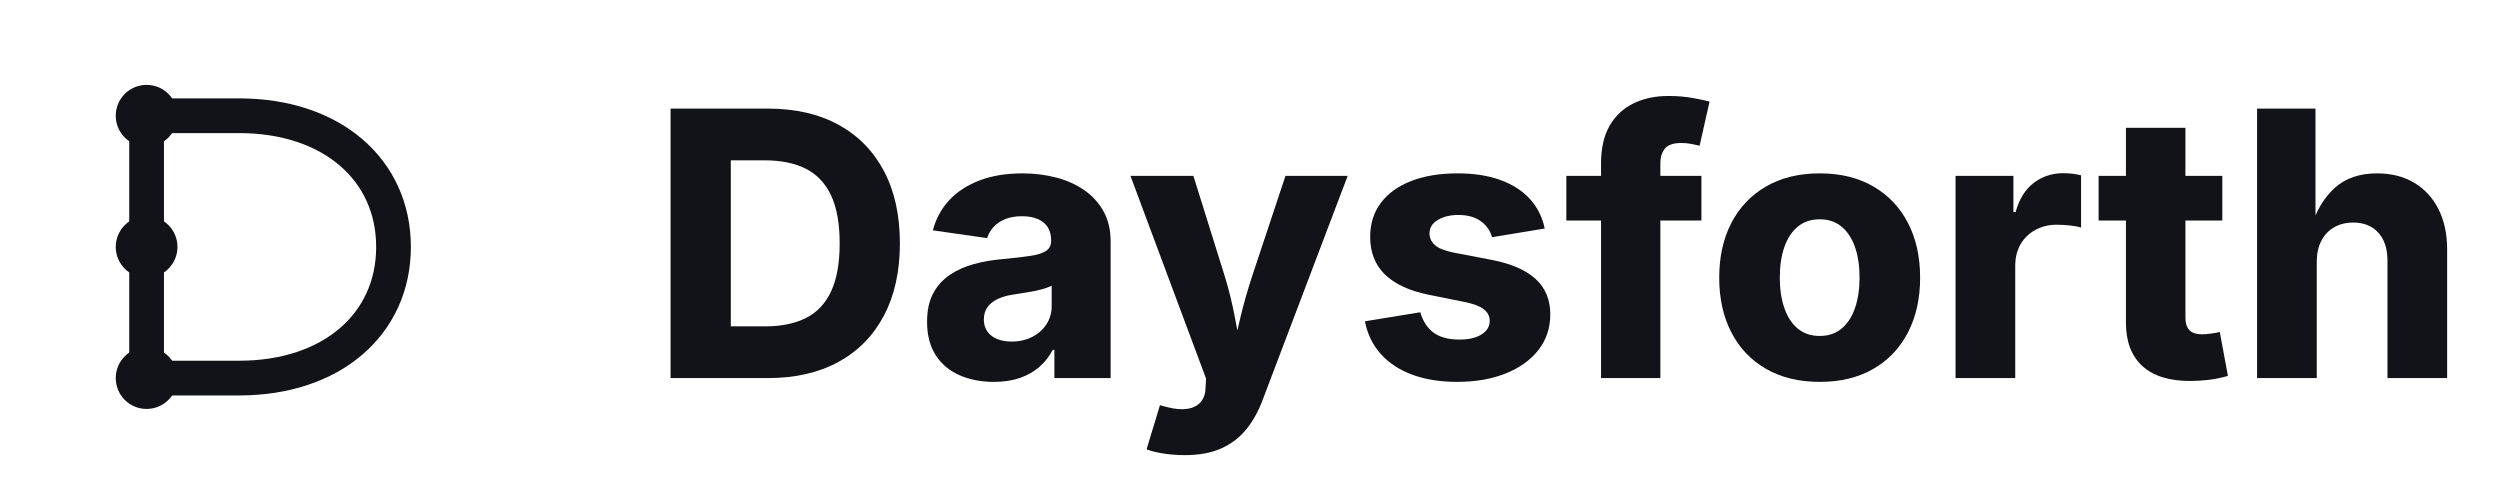
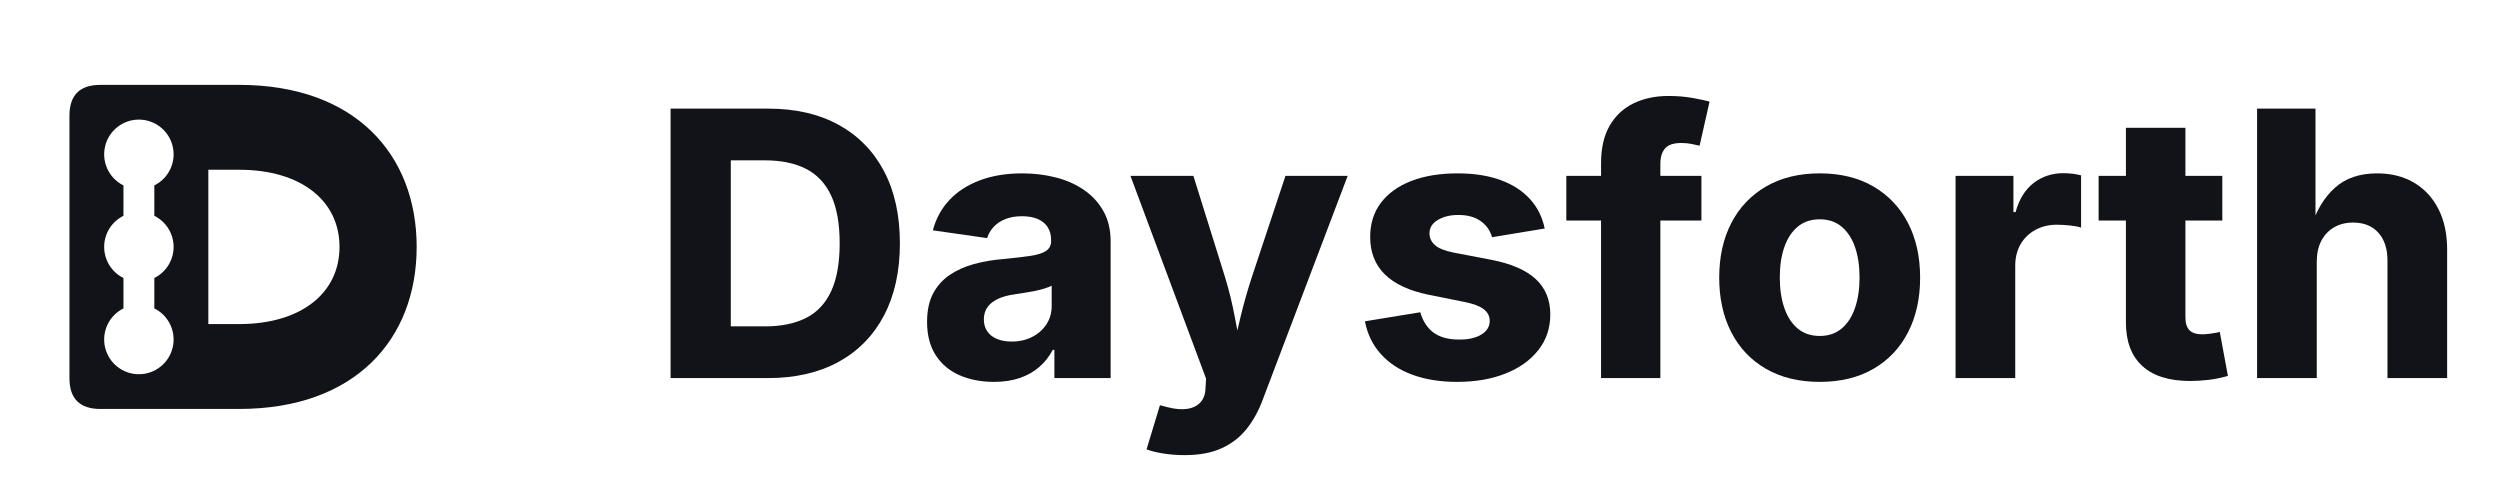
<svg xmlns="http://www.w3.org/2000/svg" viewBox="0 0 324 64" role="img" aria-label="Daysforth monochrome logo">
  <rect width="64" height="64" rx="16" fill="none" />
-   <path d="M19 15h12c12 0 20 7 20 17s-8 17-20 17H19V15" fill="none" stroke="#111318" stroke-width="4.5" stroke-linejoin="round" />
-   <circle cx="19" cy="15" r="4" fill="#111318" />
-   <circle cx="19" cy="32" r="4" fill="#111318" />
-   <circle cx="19" cy="49" r="4" fill="#111318" />
+   <path fill="#111318" fill-rule="evenodd" d="M13 11H31C46 11 54 20 54 32S46 53 31 53H13Q9 53 9 49V15Q9 11 13 11Z M27 22V42H31C39 42 44 38 44 32S39 22 31 22Z M18 15.5A4.5 4.5 0 0 1 20 24.031V27.969A4.5 4.5 0 0 1 20 36.031V39.969A4.5 4.5 0 1 1 16 39.969V36.031A4.5 4.5 0 0 1 16 27.969V24.031A4.5 4.5 0 0 1 18 15.5Z" />
  <g fill="#111318" transform="translate(84 49)">
    <path d="M662,0L270,0L270,286L647,286Q781,286,873,332.5Q965,379,1012,480.5Q1059,582,1059,745Q1059,909,1011.5,1010Q964,1111,872,1157.5Q780,1204,645,1204L263,1204L263,1490L664,1490Q890,1490,1053,1400.5Q1216,1311,1304,1144.5Q1392,978,1392,745Q1392,513,1304,346Q1216,179,1052.5,89.5Q889,0,662,0ZM457,1490L457,0L124,0L124,1490Z" transform="translate(0.000 0.000) scale(0.023438 -0.023438)" />
    <path d="M433,-21Q326,-21,242,16Q158,53,110.5,127Q63,201,63,311Q63,405,96.5,468Q130,531,188.5,570.5Q247,610,322,630.5Q397,651,481,658Q577,667,636,676Q695,685,722,704Q749,723,749,758L749,762Q749,805,730,834.5Q711,864,675,879.5Q639,895,587,895Q536,895,496.5,879.5Q457,864,431.5,836.5Q406,809,395,774L95,817Q120,913,185.5,983.5Q251,1054,353.5,1093Q456,1132,590,1132Q688,1132,776.5,1109Q865,1086,932.5,1039Q1000,992,1039,921.5Q1078,851,1078,756L1078,0L767,0L767,156L758,156Q729,101,683.5,61.5Q638,22,575.5,0.5Q513,-21,433,-21ZM530,202Q594,202,644,227.5Q694,253,723,297.5Q752,342,752,399L752,511Q737,503,713,495.5Q689,488,659.5,482Q630,476,601,471.5Q572,467,547,463Q494,456,456,438.5Q418,421,397.5,393Q377,365,377,324Q377,285,396.5,257.5Q416,230,450.5,216Q485,202,530,202Z" transform="translate(34.672 0.000) scale(0.023438 -0.023438)" />
    <path d="M115,-394L189,-150L231,-161Q293,-177,340,-170Q387,-163,413.5,-133.5Q440,-104,441,-55L444,-3L26,1118L374,1118L549,558Q583,446,603.5,334.5Q624,223,651,97L580,97Q607,223,634,335.5Q661,448,697,558L883,1118L1227,1118L756,-123Q722,-214,667.5,-282Q613,-350,530,-388Q447,-426,326,-426Q264,-426,207.5,-417Q151,-408,115,-394Z" transform="translate(61.899 0.000) scale(0.023438 -0.023438)" />
    <path d="M580,-21Q440,-21,332.5,18.5Q225,58,157.5,133.5Q90,209,70,314L376,364Q398,289,450,251Q502,213,592,213Q670,213,715,241.5Q760,270,760,316Q760,356,726,381.5Q692,407,620,421L426,460Q262,493,180.5,573Q99,653,99,780Q99,891,158.5,969.5Q218,1048,326.5,1090Q435,1132,582,1132Q719,1132,820,1095Q921,1058,983,989.5Q1045,921,1064,827L773,779Q757,835,709.5,868.5Q662,902,587,902Q519,902,473,874.5Q427,847,427,800Q427,763,456.5,736Q486,709,560,694L769,654Q934,622,1014.5,547.5Q1095,473,1095,352Q1095,239,1029,155Q963,71,847,25Q731,-21,580,-21Z" transform="translate(91.254 0.000) scale(0.023438 -0.023438)" />
    <path d="M767,1118L767,871L20,871L20,1118ZM212,0L212,1188Q212,1313,259.5,1395.5Q307,1478,391.5,1519Q476,1560,585,1560Q658,1560,720.5,1548.5Q783,1537,812,1529L757,1285Q737,1290,710.5,1295Q684,1300,656,1300Q591,1300,565.5,1269.5Q540,1239,540,1186L540,0Z" transform="translate(118.527 0.000) scale(0.023438 -0.023438)" />
    <path d="M632,-21Q460,-21,335,51Q210,123,143,253Q76,383,76,555Q76,728,143,857.5Q210,987,335,1059.5Q460,1132,632,1132Q804,1132,928.5,1059.5Q1053,987,1120,857.5Q1187,728,1187,555Q1187,383,1120,253Q1053,123,928.5,51Q804,-21,632,-21ZM632,233Q704,233,753,274Q802,315,827,388Q852,461,852,556Q852,652,827,724Q802,796,753,837Q704,878,632,878Q559,878,510,837Q461,796,436,724Q411,652,411,556Q411,461,436,388Q461,315,510,274Q559,233,632,233Z" transform="translate(137.028 0.000) scale(0.023438 -0.023438)" />
    <path d="M120,0L120,1118L440,1118L440,918L452,918Q482,1026,552.5,1079.5Q623,1133,716,1133Q740,1133,766.5,1130Q793,1127,814,1121L814,832Q792,840,752,844Q712,848,679,848Q614,848,561.5,819.5Q509,791,479.5,740Q450,689,450,621L450,0Z" transform="translate(166.628 0.000) scale(0.023438 -0.023438)" />
    <path d="M704,1118L704,871L20,871L20,1118ZM171,1384L500,1384L500,336Q500,288,522,265Q544,242,594,242Q612,242,644,246.5Q676,251,690,255L735,12Q679,-4,626.5,-10Q574,-16,526,-16Q352,-16,261.5,67Q171,150,171,307Z" transform="translate(187.512 0.000) scale(0.023438 -0.023438)" />
    <path d="M450,642L450,0L120,0L120,1490L443,1490L443,837L420,837Q462,973,550.5,1052.5Q639,1132,784,1132Q901,1132,988,1080.5Q1075,1029,1123,934.5Q1171,840,1171,711L1171,0L841,0L841,650Q841,748,790.5,804Q740,860,651,860Q592,860,546.5,834Q501,808,475.5,759.5Q450,711,450,642Z" transform="translate(205.704 0.000) scale(0.023438 -0.023438)" />
  </g>
</svg>
